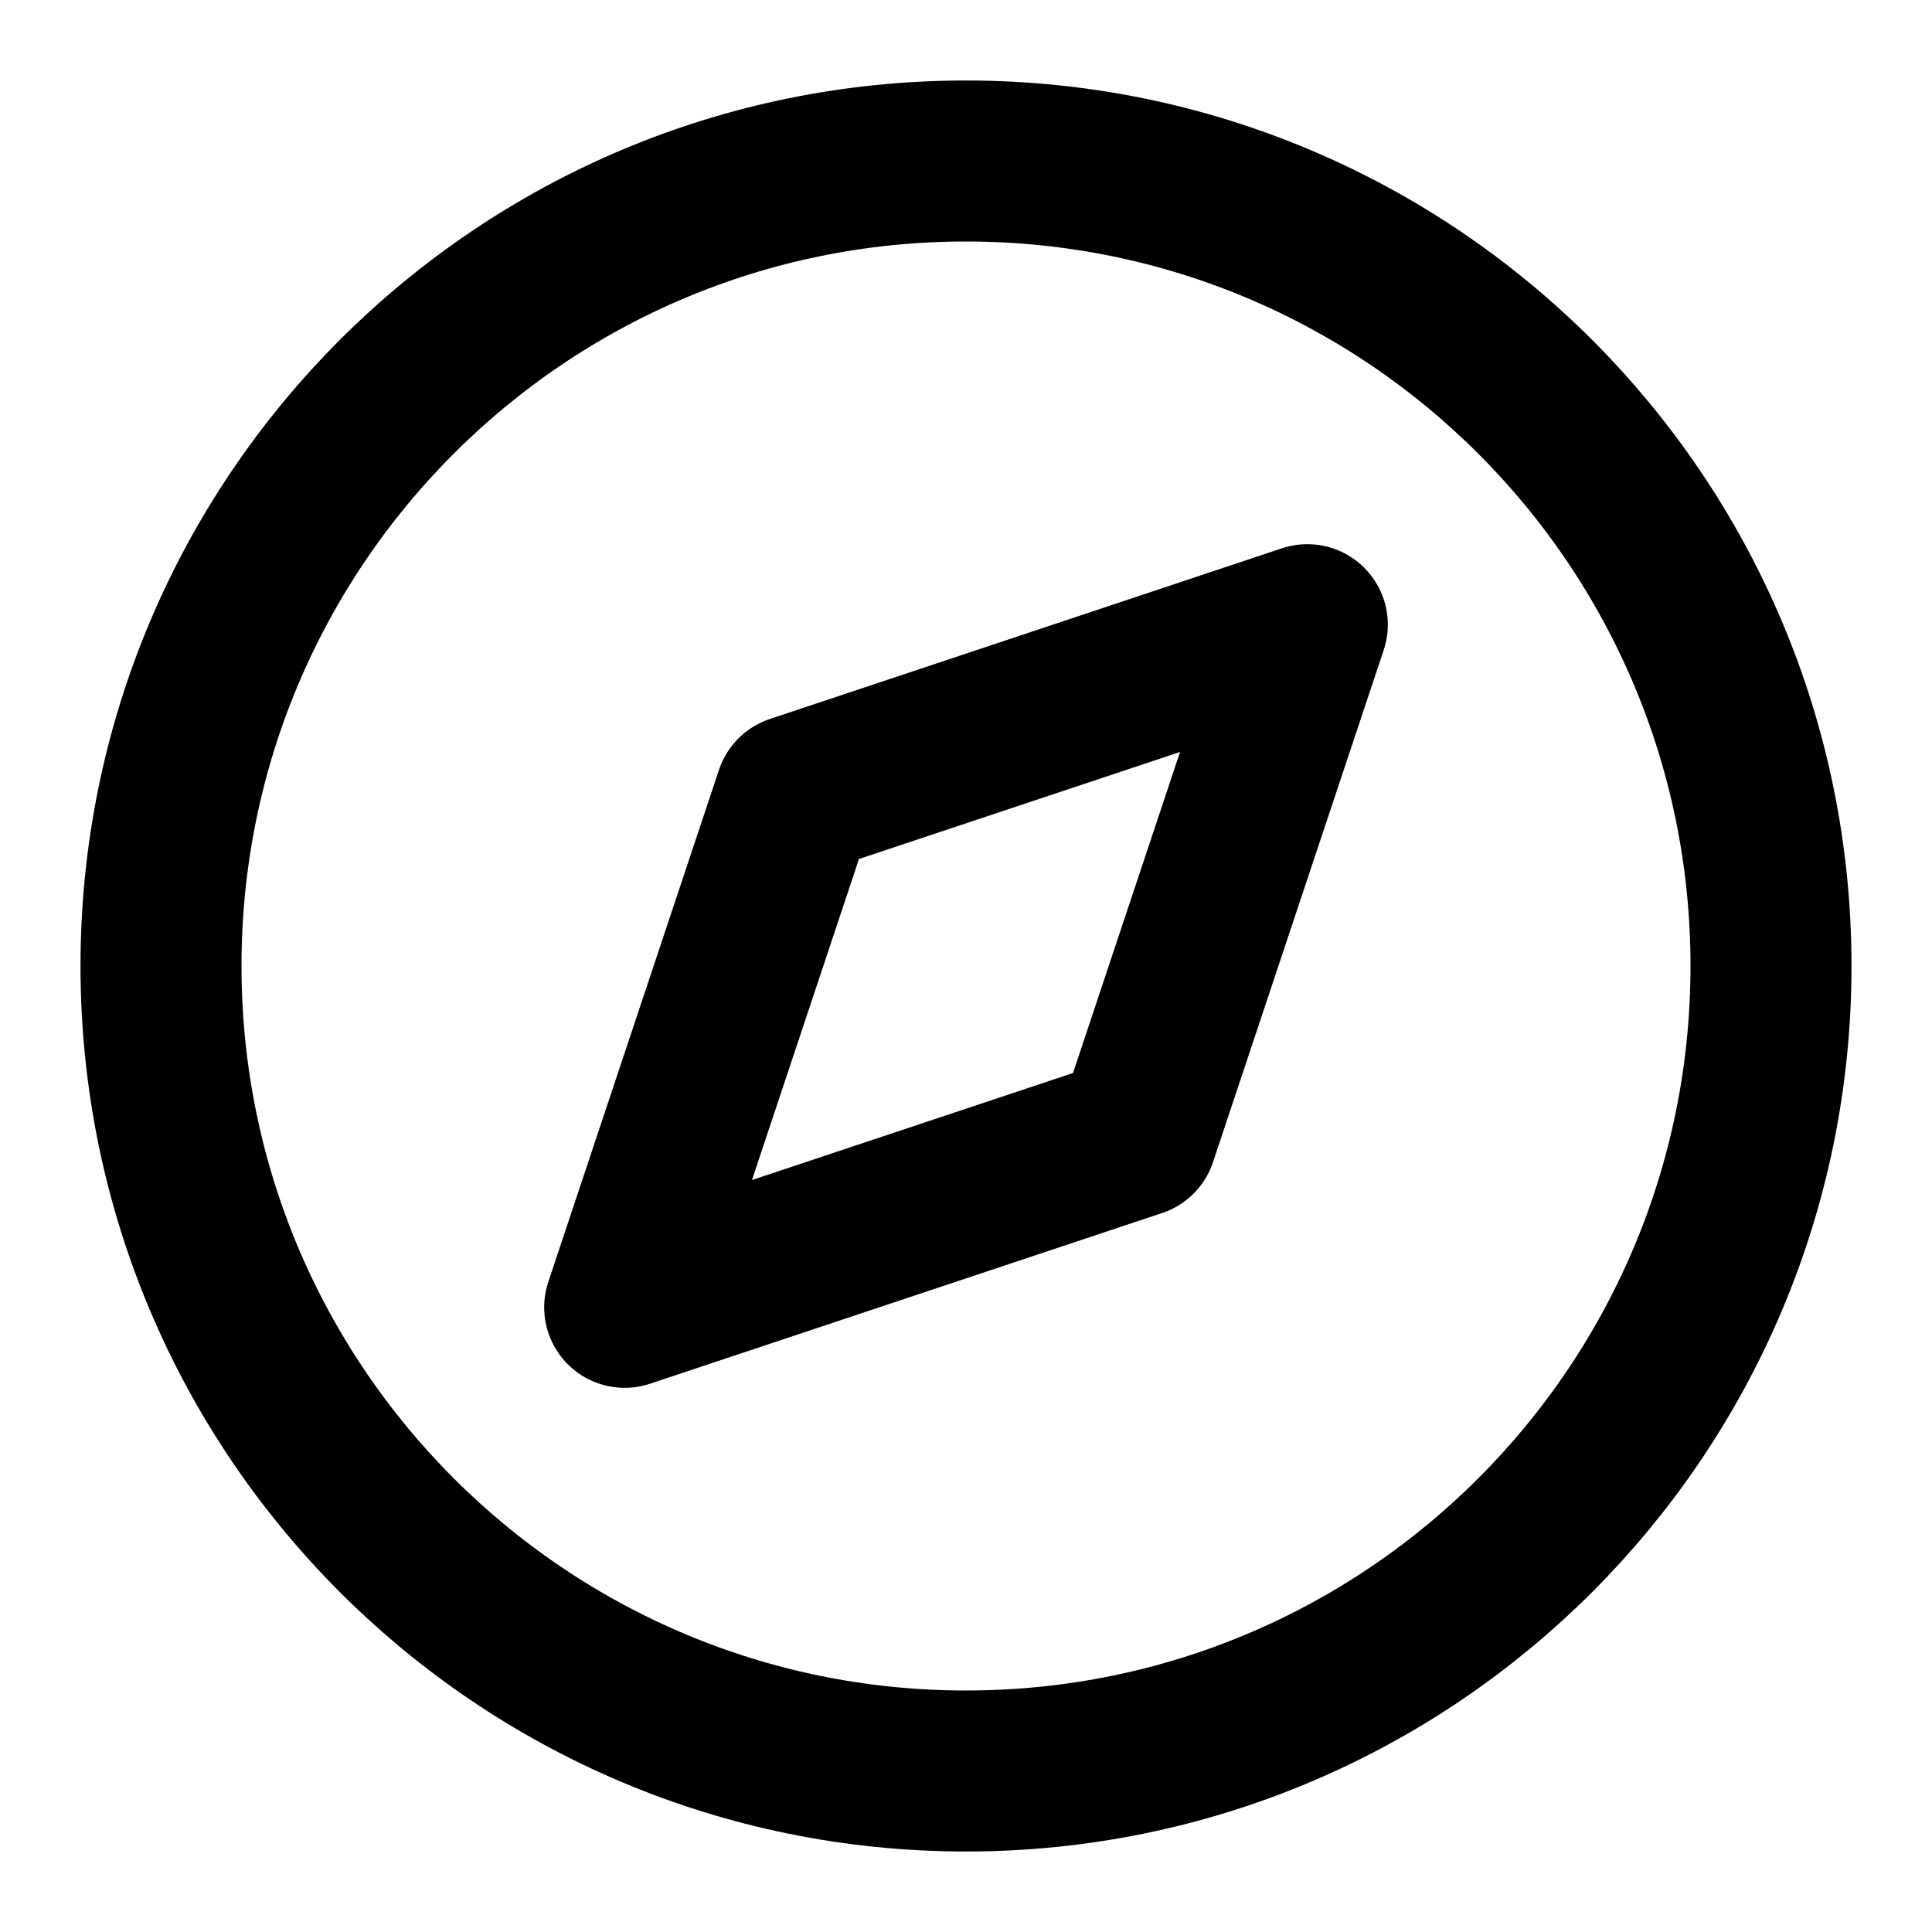
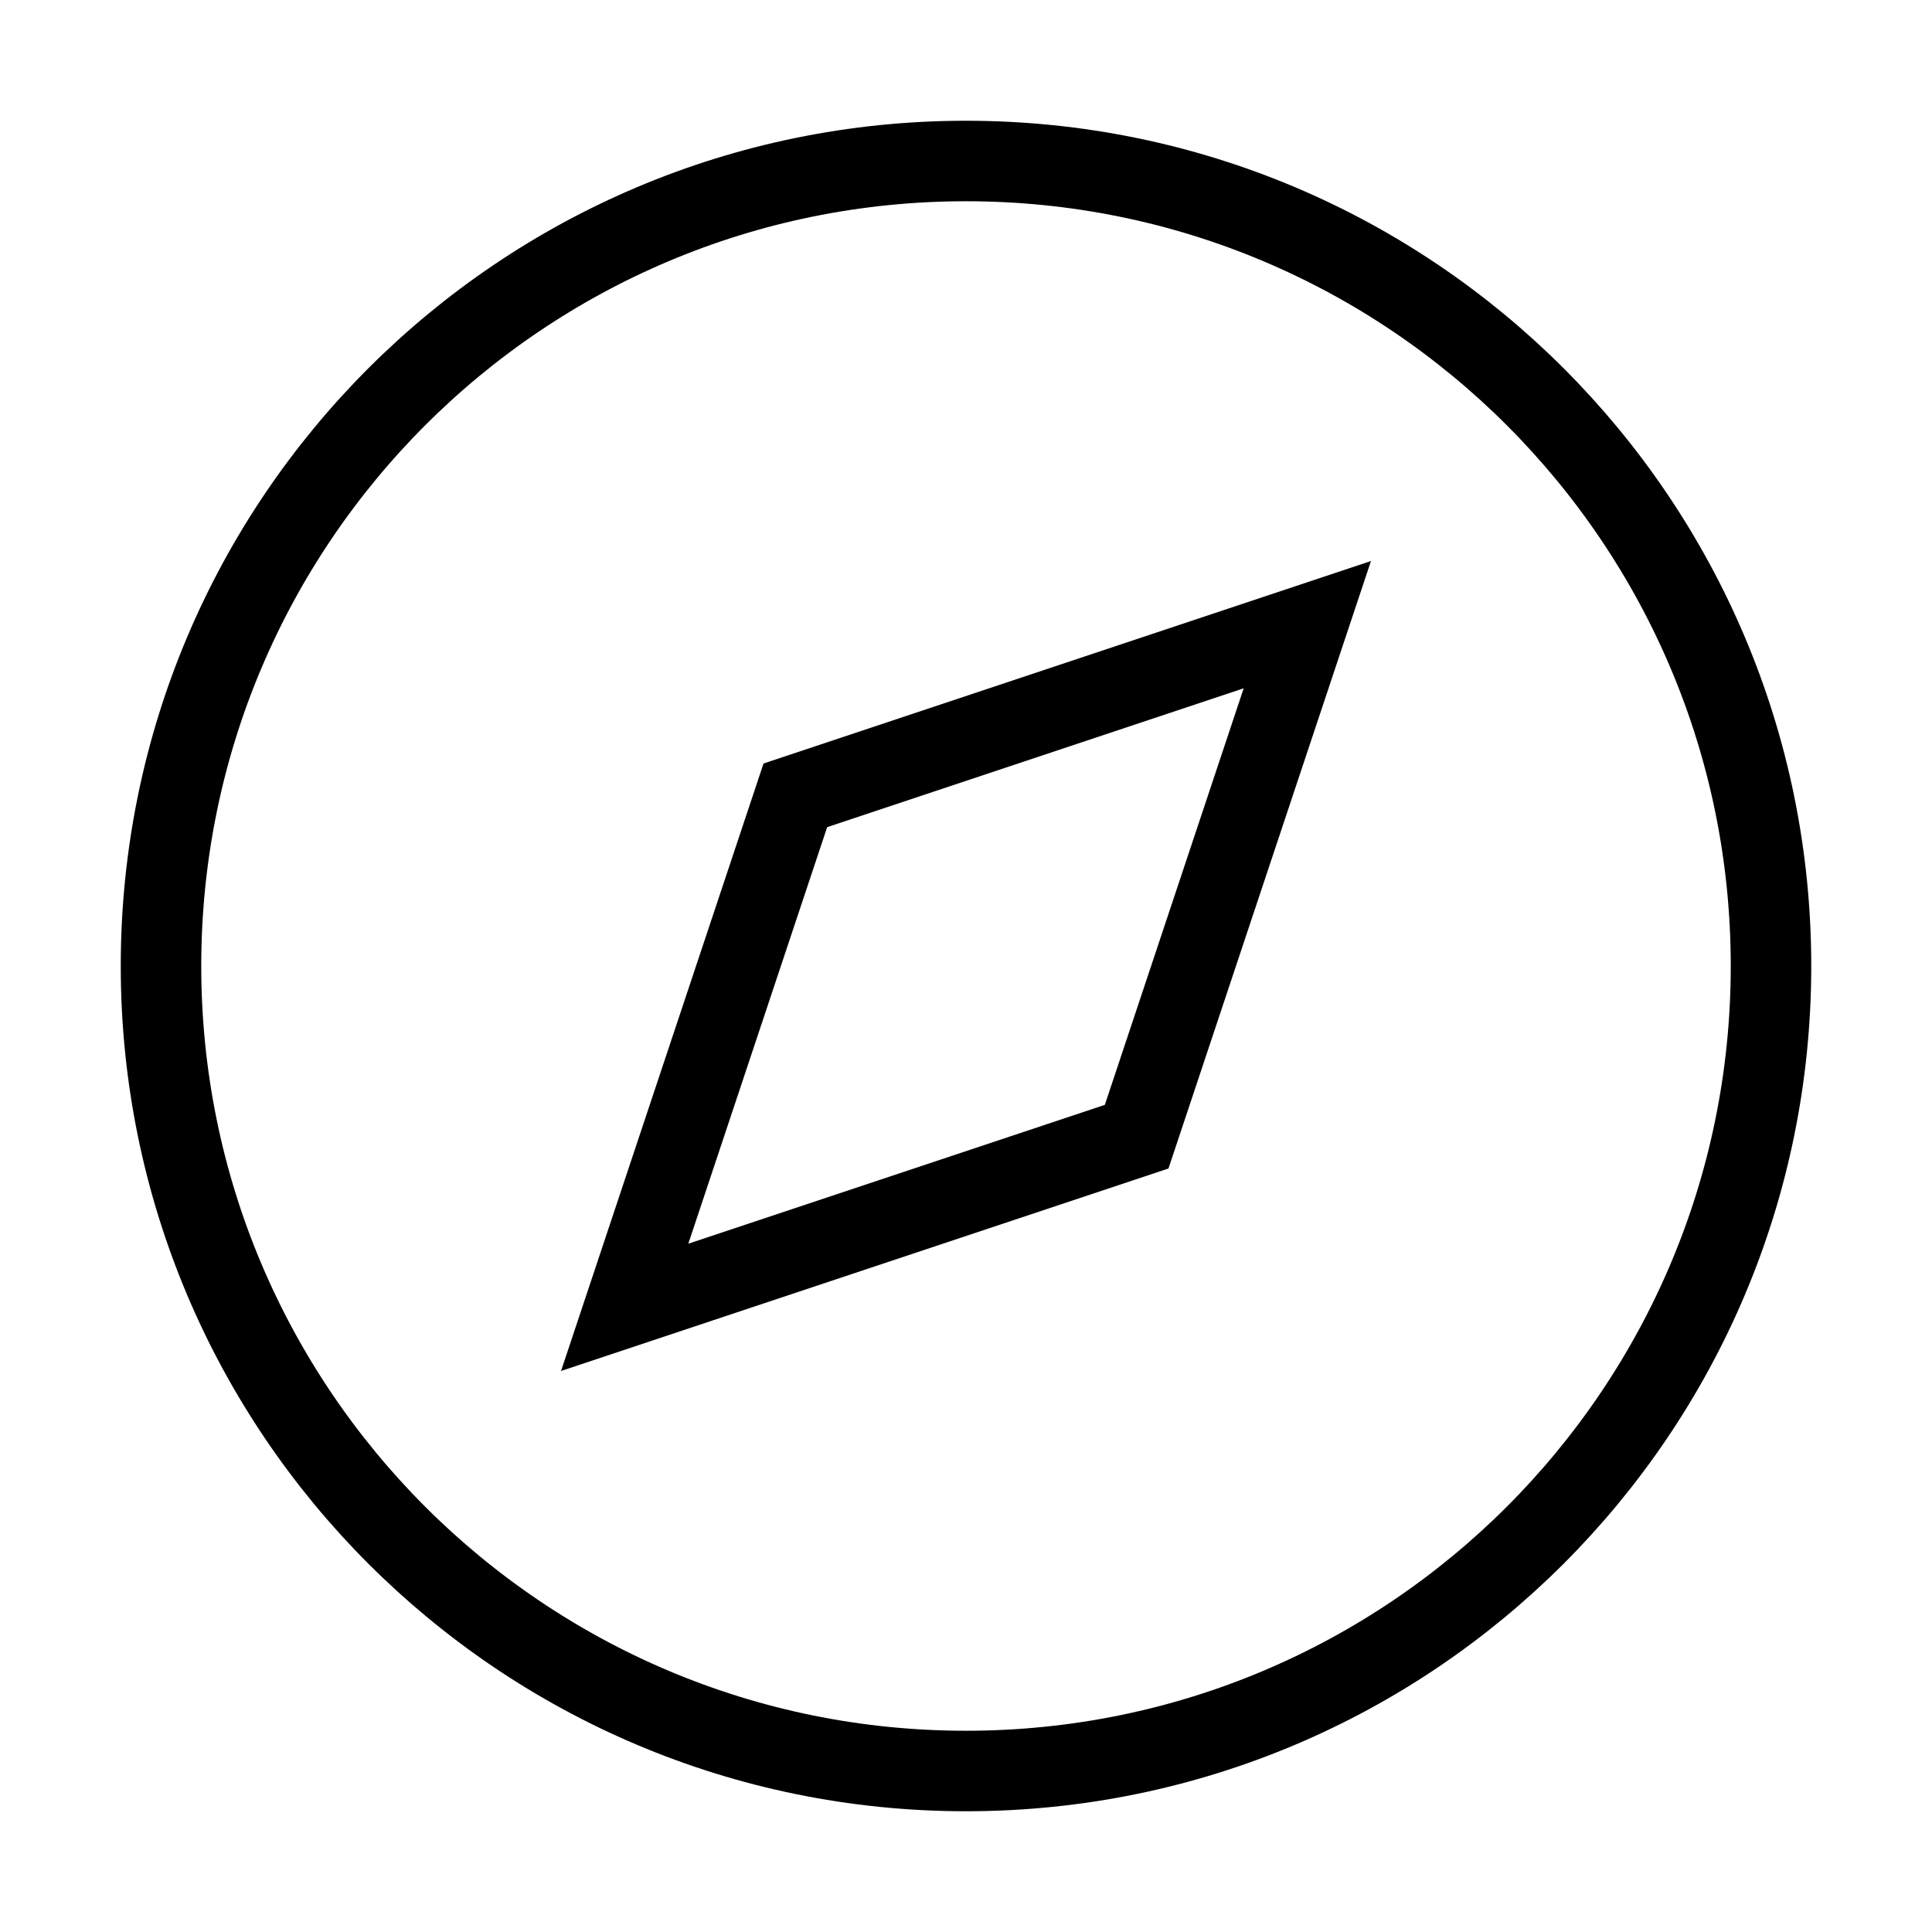
- <svg xmlns="http://www.w3.org/2000/svg" width="24" height="24" viewBox="0 0 24 24" fill="none" stroke="currentColor" stroke-width="2" stroke-linecap="round" stroke-linejoin="round">
+ <svg xmlns="http://www.w3.org/2000/svg" width="24" height="24" viewBox="0 0 24 24" fill="none" stroke="currentColor" strokeWidth="2" stroke-linecap="round" strokeLinejoin="round">
  <circle cx="12" cy="12" r="10" />
  <polygon points="16.24 7.76 14.12 14.12 7.76 16.24 9.88 9.88 16.24 7.76" />
</svg>
